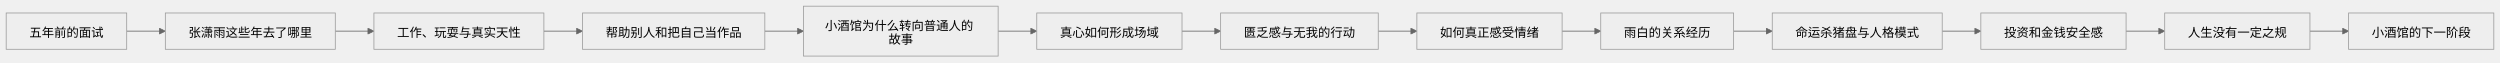
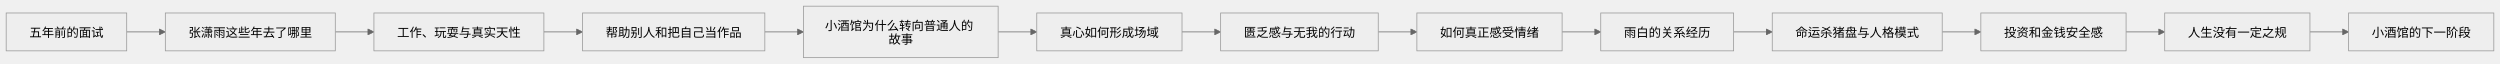
- <svg xmlns="http://www.w3.org/2000/svg" width="3236" height="80.6" id="my-svg" class="flowchart" style="max-width: 3236px; background-color: white;" viewBox="0 0 3236 80.6" role="graphics-document document" aria-roledescription="flowchart-v2">
-   <style>#my-svg{font-family:"trebuchet ms",verdana,arial,sans-serif;font-size:16px;fill:#000000;}@keyframes edge-animation-frame{from{stroke-dashoffset:0;}}@keyframes dash{to{stroke-dashoffset:0;}}#my-svg .edge-animation-slow{stroke-dasharray:9,5!important;stroke-dashoffset:900;animation:dash 50s linear infinite;stroke-linecap:round;}#my-svg .edge-animation-fast{stroke-dasharray:9,5!important;stroke-dashoffset:900;animation:dash 20s linear infinite;stroke-linecap:round;}#my-svg .error-icon{fill:#552222;}#my-svg .error-text{fill:#552222;stroke:#552222;}#my-svg .edge-thickness-normal{stroke-width:1px;}#my-svg .edge-thickness-thick{stroke-width:3.5px;}#my-svg .edge-pattern-solid{stroke-dasharray:0;}#my-svg .edge-thickness-invisible{stroke-width:0;fill:none;}#my-svg .edge-pattern-dashed{stroke-dasharray:3;}#my-svg .edge-pattern-dotted{stroke-dasharray:2;}#my-svg .marker{fill:#666;stroke:#666;}#my-svg .marker.cross{stroke:#666;}#my-svg svg{font-family:"trebuchet ms",verdana,arial,sans-serif;font-size:16px;}#my-svg p{margin:0;}#my-svg .label{font-family:"trebuchet ms",verdana,arial,sans-serif;color:#000000;}#my-svg .cluster-label text{fill:#333;}#my-svg .cluster-label span{color:#333;}#my-svg .cluster-label span p{background-color:transparent;}#my-svg .label text,#my-svg span{fill:#000000;color:#000000;}#my-svg .node rect,#my-svg .node circle,#my-svg .node ellipse,#my-svg .node polygon,#my-svg .node path{fill:#eee;stroke:#999;stroke-width:1px;}#my-svg .rough-node .label text,#my-svg .node .label text,#my-svg .image-shape .label,#my-svg .icon-shape .label{text-anchor:middle;}#my-svg .node .katex path{fill:#000;stroke:#000;stroke-width:1px;}#my-svg .rough-node .label,#my-svg .node .label,#my-svg .image-shape .label,#my-svg .icon-shape .label{text-align:center;}#my-svg .node.clickable{cursor:pointer;}#my-svg .root .anchor path{fill:#666!important;stroke-width:0;stroke:#666;}#my-svg .arrowheadPath{fill:#333333;}#my-svg .edgePath .path{stroke:#666;stroke-width:1px;}#my-svg .flowchart-link{stroke:#666;fill:none;}#my-svg .edgeLabel{background-color:white;text-align:center;}#my-svg .edgeLabel p{background-color:white;}#my-svg .edgeLabel rect{opacity:0.5;background-color:white;fill:white;}#my-svg .labelBkg{background-color:rgba(255, 255, 255, 0.5);}#my-svg .cluster rect{fill:hsl(0, 0%, 98.922%);stroke:#707070;stroke-width:1px;}#my-svg .cluster text{fill:#333;}#my-svg .cluster span{color:#333;}#my-svg div.mermaidTooltip{position:absolute;text-align:center;max-width:200px;padding:2px;font-family:"trebuchet ms",verdana,arial,sans-serif;font-size:12px;background:hsl(-160, 0%, 93.333%);border:1px solid #707070;border-radius:2px;pointer-events:none;z-index:100;}#my-svg .flowchartTitleText{text-anchor:middle;font-size:18px;fill:#000000;}#my-svg rect.text{fill:none;stroke-width:0;}#my-svg .icon-shape,#my-svg .image-shape{background-color:white;text-align:center;}#my-svg .icon-shape p,#my-svg .image-shape p{background-color:white;padding:2px;}#my-svg .icon-shape .label rect,#my-svg .image-shape .label rect{opacity:0.5;background-color:white;fill:white;}#my-svg .label-icon{display:inline-block;height:1em;overflow:visible;vertical-align:-0.125em;}#my-svg .node .label-icon path{fill:currentColor;stroke:revert;stroke-width:revert;}#my-svg .node .neo-node{stroke:#999;}#my-svg [data-look="neo"].node rect,#my-svg [data-look="neo"].cluster rect,#my-svg [data-look="neo"].node polygon{stroke:url(#my-svg-gradient);filter:drop-shadow( 1px 2px 2px rgba(185,185,185,1));}#my-svg [data-look="neo"].swimlane.cluster rect{filter:none;}#my-svg [data-look="neo"].node path{stroke:url(#my-svg-gradient);stroke-width:1px;}#my-svg [data-look="neo"].node .outer-path{filter:drop-shadow( 1px 2px 2px rgba(185,185,185,1));}#my-svg [data-look="neo"].node .neo-line path{stroke:#999;filter:none;}#my-svg [data-look="neo"].node circle{stroke:url(#my-svg-gradient);filter:drop-shadow( 1px 2px 2px rgba(185,185,185,1));}#my-svg [data-look="neo"].node circle .state-start{fill:#000000;}#my-svg [data-look="neo"].icon-shape .icon{fill:url(#my-svg-gradient);filter:drop-shadow( 1px 2px 2px rgba(185,185,185,1));}#my-svg [data-look="neo"].icon-shape .icon-neo path{stroke:url(#my-svg-gradient);filter:drop-shadow( 1px 2px 2px rgba(185,185,185,1));}#my-svg :root{--mermaid-font-family:"trebuchet ms",verdana,arial,sans-serif;}</style>
+ <svg xmlns="http://www.w3.org/2000/svg" width="3236" height="82.6" id="my-svg" class="flowchart" style="max-width: 3236px; background-color: white;" viewBox="0 0 3236 82.6" role="graphics-document document" aria-roledescription="flowchart-v2">
+   <style>#my-svg{font-family:"trebuchet ms",verdana,arial,sans-serif;font-size:16px;fill:#000000;}@keyframes edge-animation-frame{from{stroke-dashoffset:0;}}@keyframes dash{to{stroke-dashoffset:0;}}#my-svg .edge-animation-slow{stroke-dasharray:9,5!important;stroke-dashoffset:900;animation:dash 50s linear infinite;stroke-linecap:round;}#my-svg .edge-animation-fast{stroke-dasharray:9,5!important;stroke-dashoffset:900;animation:dash 20s linear infinite;stroke-linecap:round;}#my-svg .error-icon{fill:#552222;}#my-svg .error-text{fill:#552222;stroke:#552222;}#my-svg .edge-thickness-normal{stroke-width:1px;}#my-svg .edge-thickness-thick{stroke-width:3.5px;}#my-svg .edge-pattern-solid{stroke-dasharray:0;}#my-svg .edge-thickness-invisible{stroke-width:0;fill:none;}#my-svg .edge-pattern-dashed{stroke-dasharray:3;}#my-svg .edge-pattern-dotted{stroke-dasharray:2;}#my-svg .marker{fill:#666;stroke:#666;}#my-svg .marker.cross{stroke:#666;}#my-svg svg{font-family:"trebuchet ms",verdana,arial,sans-serif;font-size:16px;}#my-svg p{margin:0;}#my-svg .label{font-family:"trebuchet ms",verdana,arial,sans-serif;color:#000000;}#my-svg .cluster-label text{fill:#333;}#my-svg .cluster-label span{color:#333;}#my-svg .cluster-label span p{background-color:transparent;}#my-svg .label text,#my-svg span{fill:#000000;color:#000000;}#my-svg .node rect,#my-svg .node circle,#my-svg .node ellipse,#my-svg .node polygon,#my-svg .node path{fill:#eee;stroke:#999;stroke-width:1px;}#my-svg .rough-node .label text,#my-svg .node .label text,#my-svg .image-shape .label,#my-svg .icon-shape .label{text-anchor:middle;}#my-svg .node .katex path{fill:#000;stroke:#000;stroke-width:1px;}#my-svg .rough-node .label,#my-svg .node .label,#my-svg .image-shape .label,#my-svg .icon-shape .label{text-align:center;}#my-svg .node.clickable{cursor:pointer;}#my-svg .root .anchor path{fill:#666!important;stroke-width:0;stroke:#666;}#my-svg .arrowheadPath{fill:#333333;}#my-svg .edgePath .path{stroke:#666;stroke-width:1px;}#my-svg .flowchart-link{stroke:#666;fill:none;}#my-svg .edgeLabel{background-color:white;text-align:center;}#my-svg .edgeLabel p{background-color:white;}#my-svg .edgeLabel rect{opacity:0.5;background-color:white;fill:white;}#my-svg .labelBkg{background-color:rgba(255, 255, 255, 0.5);}#my-svg .cluster rect{fill:hsl(0, 0%, 98.922%);stroke:#707070;stroke-width:1px;}#my-svg .cluster text{fill:#333;}#my-svg .cluster span{color:#333;}#my-svg div.mermaidTooltip{position:absolute;text-align:center;max-width:200px;padding:2px;font-family:"trebuchet ms",verdana,arial,sans-serif;font-size:12px;background:hsl(-160, 0%, 93.333%);border:1px solid #707070;border-radius:2px;pointer-events:none;z-index:100;}#my-svg .flowchartTitleText{text-anchor:middle;font-size:18px;fill:#000000;}#my-svg rect.text{fill:none;stroke-width:0;}#my-svg .icon-shape,#my-svg .image-shape{background-color:white;text-align:center;}#my-svg .icon-shape p,#my-svg .image-shape p{background-color:white;padding:2px;}#my-svg .icon-shape .label rect,#my-svg .image-shape .label rect{opacity:0.5;background-color:white;fill:white;}#my-svg .label-icon{display:inline-block;height:1em;overflow:visible;vertical-align:-0.125em;}#my-svg .node .label-icon path{fill:currentColor;stroke:revert;stroke-width:revert;}#my-svg .node .neo-node{stroke:#999;}#my-svg [data-look="neo"].node rect,#my-svg [data-look="neo"].cluster rect,#my-svg [data-look="neo"].node polygon{stroke:url(#my-svg-gradient);filter:drop-shadow( 1px 2px 2px rgba(185,185,185,1));}#my-svg [data-look="neo"].node path{stroke:url(#my-svg-gradient);stroke-width:1px;}#my-svg [data-look="neo"].node .outer-path{filter:drop-shadow( 1px 2px 2px rgba(185,185,185,1));}#my-svg [data-look="neo"].node .neo-line path{stroke:#999;filter:none;}#my-svg [data-look="neo"].node circle{stroke:url(#my-svg-gradient);filter:drop-shadow( 1px 2px 2px rgba(185,185,185,1));}#my-svg [data-look="neo"].node circle .state-start{fill:#000000;}#my-svg [data-look="neo"].icon-shape .icon{fill:url(#my-svg-gradient);filter:drop-shadow( 1px 2px 2px rgba(185,185,185,1));}#my-svg [data-look="neo"].icon-shape .icon-neo path{stroke:url(#my-svg-gradient);filter:drop-shadow( 1px 2px 2px rgba(185,185,185,1));}#my-svg :root{--mermaid-font-family:"trebuchet ms",verdana,arial,sans-serif;}</style>
  <g>
    <marker id="my-svg_flowchart-v2-pointEnd" class="marker flowchart-v2" viewBox="0 0 10 10" refX="5" refY="5" markerUnits="userSpaceOnUse" markerWidth="8" markerHeight="8" orient="auto">
      <path d="M 0 0 L 10 5 L 0 10 z" class="arrowMarkerPath" style="stroke-width: 1; stroke-dasharray: 1, 0;" />
    </marker>
    <marker id="my-svg_flowchart-v2-pointStart" class="marker flowchart-v2" viewBox="0 0 10 10" refX="4.5" refY="5" markerUnits="userSpaceOnUse" markerWidth="8" markerHeight="8" orient="auto">
      <path d="M 0 5 L 10 10 L 10 0 z" class="arrowMarkerPath" style="stroke-width: 1; stroke-dasharray: 1, 0;" />
    </marker>
    <marker id="my-svg_flowchart-v2-pointEnd-margin" class="marker flowchart-v2" viewBox="0 0 11.5 14" refX="11.5" refY="7" markerUnits="userSpaceOnUse" markerWidth="10.5" markerHeight="14" orient="auto">
      <path d="M 0 0 L 11.5 7 L 0 14 z" class="arrowMarkerPath" style="stroke-width: 0; stroke-dasharray: 1, 0;" />
    </marker>
    <marker id="my-svg_flowchart-v2-pointStart-margin" class="marker flowchart-v2" viewBox="0 0 11.5 14" refX="1" refY="7" markerUnits="userSpaceOnUse" markerWidth="11.5" markerHeight="14" orient="auto">
      <polygon points="0,7 11.5,14 11.5,0" class="arrowMarkerPath" style="stroke-width: 0; stroke-dasharray: 1, 0;" />
    </marker>
    <marker id="my-svg_flowchart-v2-circleEnd" class="marker flowchart-v2" viewBox="0 0 10 10" refX="11" refY="5" markerUnits="userSpaceOnUse" markerWidth="11" markerHeight="11" orient="auto">
      <circle cx="5" cy="5" r="5" class="arrowMarkerPath" style="stroke-width: 1; stroke-dasharray: 1, 0;" />
    </marker>
    <marker id="my-svg_flowchart-v2-circleStart" class="marker flowchart-v2" viewBox="0 0 10 10" refX="-1" refY="5" markerUnits="userSpaceOnUse" markerWidth="11" markerHeight="11" orient="auto">
      <circle cx="5" cy="5" r="5" class="arrowMarkerPath" style="stroke-width: 1; stroke-dasharray: 1, 0;" />
    </marker>
    <marker id="my-svg_flowchart-v2-circleEnd-margin" class="marker flowchart-v2" viewBox="0 0 10 10" refY="5" refX="12.25" markerUnits="userSpaceOnUse" markerWidth="14" markerHeight="14" orient="auto">
      <circle cx="5" cy="5" r="5" class="arrowMarkerPath" style="stroke-width: 0; stroke-dasharray: 1, 0;" />
    </marker>
    <marker id="my-svg_flowchart-v2-circleStart-margin" class="marker flowchart-v2" viewBox="0 0 10 10" refX="-2" refY="5" markerUnits="userSpaceOnUse" markerWidth="14" markerHeight="14" orient="auto">
      <circle cx="5" cy="5" r="5" class="arrowMarkerPath" style="stroke-width: 0; stroke-dasharray: 1, 0;" />
    </marker>
    <marker id="my-svg_flowchart-v2-crossEnd" class="marker cross flowchart-v2" viewBox="0 0 11 11" refX="12" refY="5.2" markerUnits="userSpaceOnUse" markerWidth="11" markerHeight="11" orient="auto">
      <path d="M 1,1 l 9,9 M 10,1 l -9,9" class="arrowMarkerPath" style="stroke-width: 2; stroke-dasharray: 1, 0;" />
    </marker>
    <marker id="my-svg_flowchart-v2-crossStart" class="marker cross flowchart-v2" viewBox="0 0 11 11" refX="-1" refY="5.2" markerUnits="userSpaceOnUse" markerWidth="11" markerHeight="11" orient="auto">
      <path d="M 1,1 l 9,9 M 10,1 l -9,9" class="arrowMarkerPath" style="stroke-width: 2; stroke-dasharray: 1, 0;" />
    </marker>
    <marker id="my-svg_flowchart-v2-crossEnd-margin" class="marker cross flowchart-v2" viewBox="0 0 15 15" refX="17.7" refY="7.5" markerUnits="userSpaceOnUse" markerWidth="12" markerHeight="12" orient="auto">
      <path d="M 1,1 L 14,14 M 1,14 L 14,1" class="arrowMarkerPath" style="stroke-width: 2.5;" />
    </marker>
    <marker id="my-svg_flowchart-v2-crossStart-margin" class="marker cross flowchart-v2" viewBox="0 0 15 15" refX="-3.5" refY="7.5" markerUnits="userSpaceOnUse" markerWidth="12" markerHeight="12" orient="auto">
      <path d="M 1,1 L 14,14 M 1,14 L 14,1" class="arrowMarkerPath" style="stroke-width: 2.5; stroke-dasharray: 1, 0;" />
    </marker>
    <g class="root">
      <g class="clusters" />
      <g class="edgePaths">
-         <path d="M164,40.3L168.167,40.3C172.333,40.3,180.667,40.3,188.333,40.3C196,40.3,203,40.3,206.5,40.3L210,40.3" id="my-svg-L_A_B_0" class="edge-thickness-normal edge-pattern-solid edge-thickness-normal edge-pattern-solid flowchart-link" style=";" data-edge="true" data-et="edge" data-id="L_A_B_0" data-points="W3sieCI6MTY0LCJ5Ijo0MC4yOTk5OTkyMzcwNjA1NX0seyJ4IjoxODksInkiOjQwLjI5OTk5OTIzNzA2MDU1fSx7IngiOjIxNCwieSI6NDAuMjk5OTk5MjM3MDYwNTV9XQ==" data-look="classic" marker-end="url(#my-svg_flowchart-v2-pointEnd)" />
-         <path d="M434,40.3L438.167,40.3C442.333,40.3,450.667,40.3,458.333,40.3C466,40.3,473,40.3,476.5,40.3L480,40.3" id="my-svg-L_B_C_0" class="edge-thickness-normal edge-pattern-solid edge-thickness-normal edge-pattern-solid flowchart-link" style=";" data-edge="true" data-et="edge" data-id="L_B_C_0" data-points="W3sieCI6NDM0LCJ5Ijo0MC4yOTk5OTkyMzcwNjA1NX0seyJ4Ijo0NTksInkiOjQwLjI5OTk5OTIzNzA2MDU1fSx7IngiOjQ4NCwieSI6NDAuMjk5OTk5MjM3MDYwNTV9XQ==" data-look="classic" marker-end="url(#my-svg_flowchart-v2-pointEnd)" />
-         <path d="M704,40.3L708.167,40.3C712.333,40.3,720.667,40.3,728.333,40.3C736,40.3,743,40.3,746.5,40.3L750,40.3" id="my-svg-L_C_D_0" class="edge-thickness-normal edge-pattern-solid edge-thickness-normal edge-pattern-solid flowchart-link" style=";" data-edge="true" data-et="edge" data-id="L_C_D_0" data-points="W3sieCI6NzA0LCJ5Ijo0MC4yOTk5OTkyMzcwNjA1NX0seyJ4Ijo3MjksInkiOjQwLjI5OTk5OTIzNzA2MDU1fSx7IngiOjc1NCwieSI6NDAuMjk5OTk5MjM3MDYwNTV9XQ==" data-look="classic" marker-end="url(#my-svg_flowchart-v2-pointEnd)" />
-         <path d="M990,40.3L994.167,40.3C998.333,40.3,1006.667,40.3,1014.333,40.3C1022,40.3,1029,40.3,1032.5,40.3L1036,40.3" id="my-svg-L_D_E_0" class="edge-thickness-normal edge-pattern-solid edge-thickness-normal edge-pattern-solid flowchart-link" style=";" data-edge="true" data-et="edge" data-id="L_D_E_0" data-points="W3sieCI6OTkwLCJ5Ijo0MC4yOTk5OTkyMzcwNjA1NX0seyJ4IjoxMDE1LCJ5Ijo0MC4yOTk5OTkyMzcwNjA1NX0seyJ4IjoxMDQwLCJ5Ijo0MC4yOTk5OTkyMzcwNjA1NX1d" data-look="classic" marker-end="url(#my-svg_flowchart-v2-pointEnd)" />
-         <path d="M1292,40.3L1296.167,40.3C1300.333,40.3,1308.667,40.3,1316.333,40.3C1324,40.3,1331,40.3,1334.5,40.3L1338,40.3" id="my-svg-L_E_F_0" class="edge-thickness-normal edge-pattern-solid edge-thickness-normal edge-pattern-solid flowchart-link" style=";" data-edge="true" data-et="edge" data-id="L_E_F_0" data-points="W3sieCI6MTI5MiwieSI6NDAuMjk5OTk5MjM3MDYwNTV9LHsieCI6MTMxNywieSI6NDAuMjk5OTk5MjM3MDYwNTV9LHsieCI6MTM0MiwieSI6NDAuMjk5OTk5MjM3MDYwNTV9XQ==" data-look="classic" marker-end="url(#my-svg_flowchart-v2-pointEnd)" />
-         <path d="M1530,40.3L1534.167,40.3C1538.333,40.3,1546.667,40.3,1554.333,40.3C1562,40.3,1569,40.3,1572.5,40.3L1576,40.3" id="my-svg-L_F_G_0" class="edge-thickness-normal edge-pattern-solid edge-thickness-normal edge-pattern-solid flowchart-link" style=";" data-edge="true" data-et="edge" data-id="L_F_G_0" data-points="W3sieCI6MTUzMCwieSI6NDAuMjk5OTk5MjM3MDYwNTV9LHsieCI6MTU1NSwieSI6NDAuMjk5OTk5MjM3MDYwNTV9LHsieCI6MTU4MCwieSI6NDAuMjk5OTk5MjM3MDYwNTV9XQ==" data-look="classic" marker-end="url(#my-svg_flowchart-v2-pointEnd)" />
-         <path d="M1784,40.3L1788.167,40.3C1792.333,40.3,1800.667,40.3,1808.333,40.3C1816,40.3,1823,40.3,1826.5,40.3L1830,40.3" id="my-svg-L_G_H_0" class="edge-thickness-normal edge-pattern-solid edge-thickness-normal edge-pattern-solid flowchart-link" style=";" data-edge="true" data-et="edge" data-id="L_G_H_0" data-points="W3sieCI6MTc4NCwieSI6NDAuMjk5OTk5MjM3MDYwNTV9LHsieCI6MTgwOSwieSI6NDAuMjk5OTk5MjM3MDYwNTV9LHsieCI6MTgzNCwieSI6NDAuMjk5OTk5MjM3MDYwNTV9XQ==" data-look="classic" marker-end="url(#my-svg_flowchart-v2-pointEnd)" />
-         <path d="M2022,40.3L2026.167,40.3C2030.333,40.3,2038.667,40.3,2046.333,40.3C2054,40.3,2061,40.3,2064.5,40.3L2068,40.3" id="my-svg-L_H_I_0" class="edge-thickness-normal edge-pattern-solid edge-thickness-normal edge-pattern-solid flowchart-link" style=";" data-edge="true" data-et="edge" data-id="L_H_I_0" data-points="W3sieCI6MjAyMiwieSI6NDAuMjk5OTk5MjM3MDYwNTV9LHsieCI6MjA0NywieSI6NDAuMjk5OTk5MjM3MDYwNTV9LHsieCI6MjA3MiwieSI6NDAuMjk5OTk5MjM3MDYwNTV9XQ==" data-look="classic" marker-end="url(#my-svg_flowchart-v2-pointEnd)" />
-         <path d="M2244,40.3L2248.167,40.3C2252.333,40.3,2260.667,40.3,2268.333,40.3C2276,40.3,2283,40.3,2286.5,40.3L2290,40.3" id="my-svg-L_I_J_0" class="edge-thickness-normal edge-pattern-solid edge-thickness-normal edge-pattern-solid flowchart-link" style=";" data-edge="true" data-et="edge" data-id="L_I_J_0" data-points="W3sieCI6MjI0NCwieSI6NDAuMjk5OTk5MjM3MDYwNTV9LHsieCI6MjI2OSwieSI6NDAuMjk5OTk5MjM3MDYwNTV9LHsieCI6MjI5NCwieSI6NDAuMjk5OTk5MjM3MDYwNTV9XQ==" data-look="classic" marker-end="url(#my-svg_flowchart-v2-pointEnd)" />
-         <path d="M2514,40.3L2518.167,40.3C2522.333,40.3,2530.667,40.3,2538.333,40.3C2546,40.3,2553,40.3,2556.5,40.3L2560,40.3" id="my-svg-L_J_K_0" class="edge-thickness-normal edge-pattern-solid edge-thickness-normal edge-pattern-solid flowchart-link" style=";" data-edge="true" data-et="edge" data-id="L_J_K_0" data-points="W3sieCI6MjUxNCwieSI6NDAuMjk5OTk5MjM3MDYwNTV9LHsieCI6MjUzOSwieSI6NDAuMjk5OTk5MjM3MDYwNTV9LHsieCI6MjU2NCwieSI6NDAuMjk5OTk5MjM3MDYwNTV9XQ==" data-look="classic" marker-end="url(#my-svg_flowchart-v2-pointEnd)" />
-         <path d="M2752,40.3L2756.167,40.3C2760.333,40.3,2768.667,40.3,2776.333,40.3C2784,40.3,2791,40.3,2794.5,40.3L2798,40.3" id="my-svg-L_K_L_0" class="edge-thickness-normal edge-pattern-solid edge-thickness-normal edge-pattern-solid flowchart-link" style=";" data-edge="true" data-et="edge" data-id="L_K_L_0" data-points="W3sieCI6Mjc1MiwieSI6NDAuMjk5OTk5MjM3MDYwNTV9LHsieCI6Mjc3NywieSI6NDAuMjk5OTk5MjM3MDYwNTV9LHsieCI6MjgwMiwieSI6NDAuMjk5OTk5MjM3MDYwNTV9XQ==" data-look="classic" marker-end="url(#my-svg_flowchart-v2-pointEnd)" />
-         <path d="M2990,40.3L2994.167,40.3C2998.333,40.3,3006.667,40.3,3014.333,40.3C3022,40.3,3029,40.3,3032.5,40.3L3036,40.3" id="my-svg-L_L_M_0" class="edge-thickness-normal edge-pattern-solid edge-thickness-normal edge-pattern-solid flowchart-link" style=";" data-edge="true" data-et="edge" data-id="L_L_M_0" data-points="W3sieCI6Mjk5MCwieSI6NDAuMjk5OTk5MjM3MDYwNTV9LHsieCI6MzAxNSwieSI6NDAuMjk5OTk5MjM3MDYwNTV9LHsieCI6MzA0MCwieSI6NDAuMjk5OTk5MjM3MDYwNTV9XQ==" data-look="classic" marker-end="url(#my-svg_flowchart-v2-pointEnd)" />
+         <path d="M164,41.3L168.167,41.3C172.333,41.3,180.667,41.3,188.333,41.3C196,41.3,203,41.3,206.5,41.3L210,41.3" id="my-svg-L_A_B_0" class="edge-thickness-normal edge-pattern-solid edge-thickness-normal edge-pattern-solid flowchart-link" style=";" data-edge="true" data-et="edge" data-id="L_A_B_0" data-points="W3sieCI6MTY0LCJ5Ijo0MS4yOTk5OTkyMzcwNjA1NX0seyJ4IjoxODksInkiOjQxLjI5OTk5OTIzNzA2MDU1fSx7IngiOjIxNCwieSI6NDEuMjk5OTk5MjM3MDYwNTV9XQ==" data-look="classic" marker-end="url(#my-svg_flowchart-v2-pointEnd)" />
+         <path d="M434,41.3L438.167,41.3C442.333,41.3,450.667,41.3,458.333,41.3C466,41.3,473,41.3,476.5,41.3L480,41.3" id="my-svg-L_B_C_0" class="edge-thickness-normal edge-pattern-solid edge-thickness-normal edge-pattern-solid flowchart-link" style=";" data-edge="true" data-et="edge" data-id="L_B_C_0" data-points="W3sieCI6NDM0LCJ5Ijo0MS4yOTk5OTkyMzcwNjA1NX0seyJ4Ijo0NTksInkiOjQxLjI5OTk5OTIzNzA2MDU1fSx7IngiOjQ4NCwieSI6NDEuMjk5OTk5MjM3MDYwNTV9XQ==" data-look="classic" marker-end="url(#my-svg_flowchart-v2-pointEnd)" />
+         <path d="M704,41.3L708.167,41.3C712.333,41.3,720.667,41.3,728.333,41.3C736,41.3,743,41.3,746.5,41.3L750,41.3" id="my-svg-L_C_D_0" class="edge-thickness-normal edge-pattern-solid edge-thickness-normal edge-pattern-solid flowchart-link" style=";" data-edge="true" data-et="edge" data-id="L_C_D_0" data-points="W3sieCI6NzA0LCJ5Ijo0MS4yOTk5OTkyMzcwNjA1NX0seyJ4Ijo3MjksInkiOjQxLjI5OTk5OTIzNzA2MDU1fSx7IngiOjc1NCwieSI6NDEuMjk5OTk5MjM3MDYwNTV9XQ==" data-look="classic" marker-end="url(#my-svg_flowchart-v2-pointEnd)" />
+         <path d="M990,41.3L994.167,41.3C998.333,41.3,1006.667,41.3,1014.333,41.3C1022,41.3,1029,41.3,1032.5,41.3L1036,41.3" id="my-svg-L_D_E_0" class="edge-thickness-normal edge-pattern-solid edge-thickness-normal edge-pattern-solid flowchart-link" style=";" data-edge="true" data-et="edge" data-id="L_D_E_0" data-points="W3sieCI6OTkwLCJ5Ijo0MS4yOTk5OTkyMzcwNjA1NX0seyJ4IjoxMDE1LCJ5Ijo0MS4yOTk5OTkyMzcwNjA1NX0seyJ4IjoxMDQwLCJ5Ijo0MS4yOTk5OTkyMzcwNjA1NX1d" data-look="classic" marker-end="url(#my-svg_flowchart-v2-pointEnd)" />
+         <path d="M1292,41.3L1296.167,41.3C1300.333,41.3,1308.667,41.3,1316.333,41.3C1324,41.3,1331,41.3,1334.5,41.3L1338,41.3" id="my-svg-L_E_F_0" class="edge-thickness-normal edge-pattern-solid edge-thickness-normal edge-pattern-solid flowchart-link" style=";" data-edge="true" data-et="edge" data-id="L_E_F_0" data-points="W3sieCI6MTI5MiwieSI6NDEuMjk5OTk5MjM3MDYwNTV9LHsieCI6MTMxNywieSI6NDEuMjk5OTk5MjM3MDYwNTV9LHsieCI6MTM0MiwieSI6NDEuMjk5OTk5MjM3MDYwNTV9XQ==" data-look="classic" marker-end="url(#my-svg_flowchart-v2-pointEnd)" />
+         <path d="M1530,41.3L1534.167,41.3C1538.333,41.3,1546.667,41.3,1554.333,41.3C1562,41.3,1569,41.3,1572.5,41.3L1576,41.3" id="my-svg-L_F_G_0" class="edge-thickness-normal edge-pattern-solid edge-thickness-normal edge-pattern-solid flowchart-link" style=";" data-edge="true" data-et="edge" data-id="L_F_G_0" data-points="W3sieCI6MTUzMCwieSI6NDEuMjk5OTk5MjM3MDYwNTV9LHsieCI6MTU1NSwieSI6NDEuMjk5OTk5MjM3MDYwNTV9LHsieCI6MTU4MCwieSI6NDEuMjk5OTk5MjM3MDYwNTV9XQ==" data-look="classic" marker-end="url(#my-svg_flowchart-v2-pointEnd)" />
+         <path d="M1784,41.3L1788.167,41.3C1792.333,41.3,1800.667,41.3,1808.333,41.3C1816,41.3,1823,41.3,1826.5,41.3L1830,41.3" id="my-svg-L_G_H_0" class="edge-thickness-normal edge-pattern-solid edge-thickness-normal edge-pattern-solid flowchart-link" style=";" data-edge="true" data-et="edge" data-id="L_G_H_0" data-points="W3sieCI6MTc4NCwieSI6NDEuMjk5OTk5MjM3MDYwNTV9LHsieCI6MTgwOSwieSI6NDEuMjk5OTk5MjM3MDYwNTV9LHsieCI6MTgzNCwieSI6NDEuMjk5OTk5MjM3MDYwNTV9XQ==" data-look="classic" marker-end="url(#my-svg_flowchart-v2-pointEnd)" />
+         <path d="M2022,41.3L2026.167,41.3C2030.333,41.3,2038.667,41.3,2046.333,41.3C2054,41.3,2061,41.3,2064.5,41.3L2068,41.3" id="my-svg-L_H_I_0" class="edge-thickness-normal edge-pattern-solid edge-thickness-normal edge-pattern-solid flowchart-link" style=";" data-edge="true" data-et="edge" data-id="L_H_I_0" data-points="W3sieCI6MjAyMiwieSI6NDEuMjk5OTk5MjM3MDYwNTV9LHsieCI6MjA0NywieSI6NDEuMjk5OTk5MjM3MDYwNTV9LHsieCI6MjA3MiwieSI6NDEuMjk5OTk5MjM3MDYwNTV9XQ==" data-look="classic" marker-end="url(#my-svg_flowchart-v2-pointEnd)" />
+         <path d="M2244,41.3L2248.167,41.3C2252.333,41.3,2260.667,41.3,2268.333,41.3C2276,41.3,2283,41.3,2286.5,41.3L2290,41.3" id="my-svg-L_I_J_0" class="edge-thickness-normal edge-pattern-solid edge-thickness-normal edge-pattern-solid flowchart-link" style=";" data-edge="true" data-et="edge" data-id="L_I_J_0" data-points="W3sieCI6MjI0NCwieSI6NDEuMjk5OTk5MjM3MDYwNTV9LHsieCI6MjI2OSwieSI6NDEuMjk5OTk5MjM3MDYwNTV9LHsieCI6MjI5NCwieSI6NDEuMjk5OTk5MjM3MDYwNTV9XQ==" data-look="classic" marker-end="url(#my-svg_flowchart-v2-pointEnd)" />
+         <path d="M2514,41.3L2518.167,41.3C2522.333,41.3,2530.667,41.3,2538.333,41.3C2546,41.3,2553,41.3,2556.5,41.3L2560,41.3" id="my-svg-L_J_K_0" class="edge-thickness-normal edge-pattern-solid edge-thickness-normal edge-pattern-solid flowchart-link" style=";" data-edge="true" data-et="edge" data-id="L_J_K_0" data-points="W3sieCI6MjUxNCwieSI6NDEuMjk5OTk5MjM3MDYwNTV9LHsieCI6MjUzOSwieSI6NDEuMjk5OTk5MjM3MDYwNTV9LHsieCI6MjU2NCwieSI6NDEuMjk5OTk5MjM3MDYwNTV9XQ==" data-look="classic" marker-end="url(#my-svg_flowchart-v2-pointEnd)" />
+         <path d="M2752,41.3L2756.167,41.3C2760.333,41.3,2768.667,41.3,2776.333,41.3C2784,41.3,2791,41.3,2794.5,41.3L2798,41.3" id="my-svg-L_K_L_0" class="edge-thickness-normal edge-pattern-solid edge-thickness-normal edge-pattern-solid flowchart-link" style=";" data-edge="true" data-et="edge" data-id="L_K_L_0" data-points="W3sieCI6Mjc1MiwieSI6NDEuMjk5OTk5MjM3MDYwNTV9LHsieCI6Mjc3NywieSI6NDEuMjk5OTk5MjM3MDYwNTV9LHsieCI6MjgwMiwieSI6NDEuMjk5OTk5MjM3MDYwNTV9XQ==" data-look="classic" marker-end="url(#my-svg_flowchart-v2-pointEnd)" />
+         <path d="M2990,41.3L2994.167,41.3C2998.333,41.3,3006.667,41.3,3014.333,41.3C3022,41.3,3029,41.3,3032.5,41.3L3036,41.3" id="my-svg-L_L_M_0" class="edge-thickness-normal edge-pattern-solid edge-thickness-normal edge-pattern-solid flowchart-link" style=";" data-edge="true" data-et="edge" data-id="L_L_M_0" data-points="W3sieCI6Mjk5MCwieSI6NDEuMjk5OTk5MjM3MDYwNTV9LHsieCI6MzAxNSwieSI6NDEuMjk5OTk5MjM3MDYwNTV9LHsieCI6MzA0MCwieSI6NDEuMjk5OTk5MjM3MDYwNTV9XQ==" data-look="classic" marker-end="url(#my-svg_flowchart-v2-pointEnd)" />
      </g>
      <g class="edgeLabels">
        <g class="edgeLabel">
          <g class="label" data-id="L_A_B_0" transform="translate(0, 0)">
            <text y="-10.1" text-anchor="middle">
              <tspan class="text-outer-tspan row" x="0" y="-0.1em" dy="1.1em" text-anchor="middle" />
            </text>
          </g>
        </g>
        <g>
          <rect class="background" style="stroke: none" />
        </g>
        <g class="edgeLabel">
          <g class="label" data-id="L_B_C_0" transform="translate(0, 0)">
            <text y="-10.1" text-anchor="middle">
              <tspan class="text-outer-tspan row" x="0" y="-0.1em" dy="1.1em" text-anchor="middle" />
            </text>
          </g>
        </g>
        <g>
          <rect class="background" style="stroke: none" />
        </g>
        <g class="edgeLabel">
          <g class="label" data-id="L_C_D_0" transform="translate(0, 0)">
            <text y="-10.1" text-anchor="middle">
              <tspan class="text-outer-tspan row" x="0" y="-0.1em" dy="1.1em" text-anchor="middle" />
            </text>
          </g>
        </g>
        <g>
          <rect class="background" style="stroke: none" />
        </g>
        <g class="edgeLabel">
          <g class="label" data-id="L_D_E_0" transform="translate(0, 0)">
            <text y="-10.1" text-anchor="middle">
              <tspan class="text-outer-tspan row" x="0" y="-0.1em" dy="1.1em" text-anchor="middle" />
            </text>
          </g>
        </g>
        <g>
          <rect class="background" style="stroke: none" />
        </g>
        <g class="edgeLabel">
          <g class="label" data-id="L_E_F_0" transform="translate(0, 0)">
            <text y="-10.1" text-anchor="middle">
              <tspan class="text-outer-tspan row" x="0" y="-0.1em" dy="1.1em" text-anchor="middle" />
            </text>
          </g>
        </g>
        <g>
          <rect class="background" style="stroke: none" />
        </g>
        <g class="edgeLabel">
          <g class="label" data-id="L_F_G_0" transform="translate(0, 0)">
            <text y="-10.1" text-anchor="middle">
              <tspan class="text-outer-tspan row" x="0" y="-0.1em" dy="1.1em" text-anchor="middle" />
            </text>
          </g>
        </g>
        <g>
          <rect class="background" style="stroke: none" />
        </g>
        <g class="edgeLabel">
          <g class="label" data-id="L_G_H_0" transform="translate(0, 0)">
            <text y="-10.1" text-anchor="middle">
              <tspan class="text-outer-tspan row" x="0" y="-0.1em" dy="1.1em" text-anchor="middle" />
            </text>
          </g>
        </g>
        <g>
          <rect class="background" style="stroke: none" />
        </g>
        <g class="edgeLabel">
          <g class="label" data-id="L_H_I_0" transform="translate(0, 0)">
            <text y="-10.1" text-anchor="middle">
              <tspan class="text-outer-tspan row" x="0" y="-0.1em" dy="1.1em" text-anchor="middle" />
            </text>
          </g>
        </g>
        <g>
          <rect class="background" style="stroke: none" />
        </g>
        <g class="edgeLabel">
          <g class="label" data-id="L_I_J_0" transform="translate(0, 0)">
            <text y="-10.1" text-anchor="middle">
              <tspan class="text-outer-tspan row" x="0" y="-0.1em" dy="1.1em" text-anchor="middle" />
            </text>
          </g>
        </g>
        <g>
          <rect class="background" style="stroke: none" />
        </g>
        <g class="edgeLabel">
          <g class="label" data-id="L_J_K_0" transform="translate(0, 0)">
            <text y="-10.1" text-anchor="middle">
              <tspan class="text-outer-tspan row" x="0" y="-0.1em" dy="1.1em" text-anchor="middle" />
            </text>
          </g>
        </g>
        <g>
          <rect class="background" style="stroke: none" />
        </g>
        <g class="edgeLabel">
          <g class="label" data-id="L_K_L_0" transform="translate(0, 0)">
            <text y="-10.1" text-anchor="middle">
              <tspan class="text-outer-tspan row" x="0" y="-0.1em" dy="1.1em" text-anchor="middle" />
            </text>
          </g>
        </g>
        <g>
          <rect class="background" style="stroke: none" />
        </g>
        <g class="edgeLabel">
          <g class="label" data-id="L_L_M_0" transform="translate(0, 0)">
            <text y="-10.1" text-anchor="middle">
              <tspan class="text-outer-tspan row" x="0" y="-0.1em" dy="1.1em" text-anchor="middle" />
            </text>
          </g>
        </g>
        <g>
          <rect class="background" style="stroke: none" />
        </g>
      </g>
      <g class="nodes">
-         <g class="node default" id="my-svg-flowchart-A-0" data-look="classic" transform="translate(86, 40.3)">
-           <rect class="basic label-container" style="" x="-78" y="-23.5" width="156" height="47" />
-           <g class="label" style="" transform="translate(0, -8.5)">
+         <g class="node default" id="my-svg-flowchart-A-0" data-look="classic" transform="translate(86, 41.3)">
+           <rect class="basic label-container" style="" x="-78" y="-24.5" width="156" height="49" />
+           <g class="label" style="" transform="translate(0, -9.5)">
            <rect />
            <g>
              <rect class="background" style="stroke: none" />
              <text y="-10.1" style="">
                <tspan class="text-outer-tspan row" x="0" y="-0.1em" dy="1.1em">
                  <tspan font-style="normal" class="text-inner-tspan" font-weight="normal">五年前的面试</tspan>
                </tspan>
              </text>
            </g>
          </g>
        </g>
-         <g class="node default" id="my-svg-flowchart-B-1" data-look="classic" transform="translate(324, 40.3)">
-           <rect class="basic label-container" style="" x="-110" y="-23.5" width="220" height="47" />
-           <g class="label" style="" transform="translate(0, -8.5)">
+         <g class="node default" id="my-svg-flowchart-B-1" data-look="classic" transform="translate(324, 41.3)">
+           <rect class="basic label-container" style="" x="-110" y="-24.5" width="220" height="49" />
+           <g class="label" style="" transform="translate(0, -9.5)">
            <rect />
            <g>
              <rect class="background" style="stroke: none" />
              <text y="-10.1" style="">
                <tspan class="text-outer-tspan row" x="0" y="-0.1em" dy="1.1em">
                  <tspan font-style="normal" class="text-inner-tspan" font-weight="normal">张潇雨这些年去了哪里</tspan>
                </tspan>
              </text>
            </g>
          </g>
        </g>
-         <g class="node default" id="my-svg-flowchart-C-3" data-look="classic" transform="translate(594, 40.3)">
-           <rect class="basic label-container" style="" x="-110" y="-23.5" width="220" height="47" />
-           <g class="label" style="" transform="translate(0, -8.5)">
+         <g class="node default" id="my-svg-flowchart-C-3" data-look="classic" transform="translate(594, 41.3)">
+           <rect class="basic label-container" style="" x="-110" y="-24.5" width="220" height="49" />
+           <g class="label" style="" transform="translate(0, -9.5)">
            <rect />
            <g>
              <rect class="background" style="stroke: none" />
              <text y="-10.1" style="">
                <tspan class="text-outer-tspan row" x="0" y="-0.1em" dy="1.1em">
                  <tspan font-style="normal" class="text-inner-tspan" font-weight="normal">工作、玩耍与真实天性</tspan>
                </tspan>
              </text>
            </g>
          </g>
        </g>
-         <g class="node default" id="my-svg-flowchart-D-5" data-look="classic" transform="translate(872, 40.3)">
-           <rect class="basic label-container" style="" x="-118" y="-23.5" width="236" height="47" />
-           <g class="label" style="" transform="translate(0, -8.5)">
+         <g class="node default" id="my-svg-flowchart-D-5" data-look="classic" transform="translate(872, 41.3)">
+           <rect class="basic label-container" style="" x="-118" y="-24.5" width="236" height="49" />
+           <g class="label" style="" transform="translate(0, -9.5)">
            <rect />
            <g>
              <rect class="background" style="stroke: none" />
              <text y="-10.1" style="">
                <tspan class="text-outer-tspan row" x="0" y="-0.1em" dy="1.1em">
                  <tspan font-style="normal" class="text-inner-tspan" font-weight="normal">帮助别人和把自己当作品</tspan>
                </tspan>
              </text>
            </g>
          </g>
        </g>
-         <g class="node default" id="my-svg-flowchart-E-7" data-look="classic" transform="translate(1166, 40.3)">
-           <rect class="basic label-container" style="" x="-126" y="-32.3" width="252" height="64.6" />
-           <g class="label" style="" transform="translate(0, -17.3)">
+         <g class="node default" id="my-svg-flowchart-E-7" data-look="classic" transform="translate(1166, 41.3)">
+           <rect class="basic label-container" style="" x="-126" y="-33.3" width="252" height="66.6" />
+           <g class="label" style="" transform="translate(0, -18.3)">
            <rect />
            <g>
              <rect class="background" style="stroke: none" />
              <text y="-10.1" style="">
                <tspan class="text-outer-tspan row" x="0" y="-0.1em" dy="1.1em">
                  <tspan font-style="normal" class="text-inner-tspan" font-weight="normal">小酒馆为什么转向普通人的</tspan>
                </tspan>
                <tspan class="text-outer-tspan row" x="0" y="1em" dy="1.1em">
                  <tspan font-style="normal" class="text-inner-tspan" font-weight="normal">故事</tspan>
                </tspan>
              </text>
            </g>
          </g>
        </g>
-         <g class="node default" id="my-svg-flowchart-F-9" data-look="classic" transform="translate(1436, 40.3)">
-           <rect class="basic label-container" style="" x="-94" y="-23.5" width="188" height="47" />
-           <g class="label" style="" transform="translate(0, -8.5)">
+         <g class="node default" id="my-svg-flowchart-F-9" data-look="classic" transform="translate(1436, 41.3)">
+           <rect class="basic label-container" style="" x="-94" y="-24.5" width="188" height="49" />
+           <g class="label" style="" transform="translate(0, -9.5)">
            <rect />
            <g>
              <rect class="background" style="stroke: none" />
              <text y="-10.1" style="">
                <tspan class="text-outer-tspan row" x="0" y="-0.1em" dy="1.1em">
                  <tspan font-style="normal" class="text-inner-tspan" font-weight="normal">真心如何形成场域</tspan>
                </tspan>
              </text>
            </g>
          </g>
        </g>
-         <g class="node default" id="my-svg-flowchart-G-11" data-look="classic" transform="translate(1682, 40.3)">
-           <rect class="basic label-container" style="" x="-102" y="-23.5" width="204" height="47" />
-           <g class="label" style="" transform="translate(0, -8.5)">
+         <g class="node default" id="my-svg-flowchart-G-11" data-look="classic" transform="translate(1682, 41.3)">
+           <rect class="basic label-container" style="" x="-102" y="-24.5" width="204" height="49" />
+           <g class="label" style="" transform="translate(0, -9.5)">
            <rect />
            <g>
              <rect class="background" style="stroke: none" />
              <text y="-10.1" style="">
                <tspan class="text-outer-tspan row" x="0" y="-0.1em" dy="1.1em">
                  <tspan font-style="normal" class="text-inner-tspan" font-weight="normal">匮乏感与无我的行动</tspan>
                </tspan>
              </text>
            </g>
          </g>
        </g>
-         <g class="node default" id="my-svg-flowchart-H-13" data-look="classic" transform="translate(1928, 40.3)">
-           <rect class="basic label-container" style="" x="-94" y="-23.5" width="188" height="47" />
-           <g class="label" style="" transform="translate(0, -8.5)">
+         <g class="node default" id="my-svg-flowchart-H-13" data-look="classic" transform="translate(1928, 41.3)">
+           <rect class="basic label-container" style="" x="-94" y="-24.5" width="188" height="49" />
+           <g class="label" style="" transform="translate(0, -9.5)">
            <rect />
            <g>
              <rect class="background" style="stroke: none" />
              <text y="-10.1" style="">
                <tspan class="text-outer-tspan row" x="0" y="-0.1em" dy="1.1em">
                  <tspan font-style="normal" class="text-inner-tspan" font-weight="normal">如何真正感受情绪</tspan>
                </tspan>
              </text>
            </g>
          </g>
        </g>
-         <g class="node default" id="my-svg-flowchart-I-15" data-look="classic" transform="translate(2158, 40.3)">
-           <rect class="basic label-container" style="" x="-86" y="-23.5" width="172" height="47" />
-           <g class="label" style="" transform="translate(0, -8.5)">
+         <g class="node default" id="my-svg-flowchart-I-15" data-look="classic" transform="translate(2158, 41.3)">
+           <rect class="basic label-container" style="" x="-86" y="-24.5" width="172" height="49" />
+           <g class="label" style="" transform="translate(0, -9.5)">
            <rect />
            <g>
              <rect class="background" style="stroke: none" />
              <text y="-10.1" style="">
                <tspan class="text-outer-tspan row" x="0" y="-0.1em" dy="1.1em">
                  <tspan font-style="normal" class="text-inner-tspan" font-weight="normal">雨白的关系经历</tspan>
                </tspan>
              </text>
            </g>
          </g>
        </g>
-         <g class="node default" id="my-svg-flowchart-J-17" data-look="classic" transform="translate(2404, 40.3)">
-           <rect class="basic label-container" style="" x="-110" y="-23.5" width="220" height="47" />
-           <g class="label" style="" transform="translate(0, -8.5)">
+         <g class="node default" id="my-svg-flowchart-J-17" data-look="classic" transform="translate(2404, 41.3)">
+           <rect class="basic label-container" style="" x="-110" y="-24.5" width="220" height="49" />
+           <g class="label" style="" transform="translate(0, -9.5)">
            <rect />
            <g>
              <rect class="background" style="stroke: none" />
              <text y="-10.1" style="">
                <tspan class="text-outer-tspan row" x="0" y="-0.1em" dy="1.1em">
                  <tspan font-style="normal" class="text-inner-tspan" font-weight="normal">命运杀猪盘与人格模式</tspan>
                </tspan>
              </text>
            </g>
          </g>
        </g>
-         <g class="node default" id="my-svg-flowchart-K-19" data-look="classic" transform="translate(2658, 40.3)">
-           <rect class="basic label-container" style="" x="-94" y="-23.5" width="188" height="47" />
-           <g class="label" style="" transform="translate(0, -8.5)">
+         <g class="node default" id="my-svg-flowchart-K-19" data-look="classic" transform="translate(2658, 41.3)">
+           <rect class="basic label-container" style="" x="-94" y="-24.5" width="188" height="49" />
+           <g class="label" style="" transform="translate(0, -9.5)">
            <rect />
            <g>
              <rect class="background" style="stroke: none" />
              <text y="-10.1" style="">
                <tspan class="text-outer-tspan row" x="0" y="-0.1em" dy="1.1em">
                  <tspan font-style="normal" class="text-inner-tspan" font-weight="normal">投资和金钱安全感</tspan>
                </tspan>
              </text>
            </g>
          </g>
        </g>
-         <g class="node default" id="my-svg-flowchart-L-21" data-look="classic" transform="translate(2896, 40.3)">
-           <rect class="basic label-container" style="" x="-94" y="-23.5" width="188" height="47" />
-           <g class="label" style="" transform="translate(0, -8.5)">
+         <g class="node default" id="my-svg-flowchart-L-21" data-look="classic" transform="translate(2896, 41.3)">
+           <rect class="basic label-container" style="" x="-94" y="-24.5" width="188" height="49" />
+           <g class="label" style="" transform="translate(0, -9.5)">
            <rect />
            <g>
              <rect class="background" style="stroke: none" />
              <text y="-10.1" style="">
                <tspan class="text-outer-tspan row" x="0" y="-0.1em" dy="1.1em">
                  <tspan font-style="normal" class="text-inner-tspan" font-weight="normal">人生没有一定之规</tspan>
                </tspan>
              </text>
            </g>
          </g>
        </g>
-         <g class="node default" id="my-svg-flowchart-M-23" data-look="classic" transform="translate(3134, 40.3)">
-           <rect class="basic label-container" style="" x="-94" y="-23.5" width="188" height="47" />
-           <g class="label" style="" transform="translate(0, -8.5)">
+         <g class="node default" id="my-svg-flowchart-M-23" data-look="classic" transform="translate(3134, 41.3)">
+           <rect class="basic label-container" style="" x="-94" y="-24.5" width="188" height="49" />
+           <g class="label" style="" transform="translate(0, -9.5)">
            <rect />
            <g>
              <rect class="background" style="stroke: none" />
              <text y="-10.1" style="">
                <tspan class="text-outer-tspan row" x="0" y="-0.1em" dy="1.1em">
                  <tspan font-style="normal" class="text-inner-tspan" font-weight="normal">小酒馆的下一阶段</tspan>
                </tspan>
              </text>
            </g>
          </g>
        </g>
      </g>
    </g>
  </g>
  <defs>
    <filter id="my-svg-drop-shadow" height="130%" width="130%">
      <feDropShadow dx="4" dy="4" stdDeviation="0" flood-opacity="0.06" flood-color="#000000" />
    </filter>
  </defs>
  <defs>
    <filter id="my-svg-drop-shadow-small" height="150%" width="150%">
      <feDropShadow dx="2" dy="2" stdDeviation="0" flood-opacity="0.06" flood-color="#000000" />
    </filter>
  </defs>
  <linearGradient id="my-svg-gradient" gradientUnits="objectBoundingBox" x1="0%" y1="0%" x2="100%" y2="0%">
    <stop offset="0%" stop-color="hsl(0, 0%, 83.333%)" stop-opacity="1" />
    <stop offset="100%" stop-color="hsl(0, 0%, 88.922%)" stop-opacity="1" />
  </linearGradient>
</svg>
